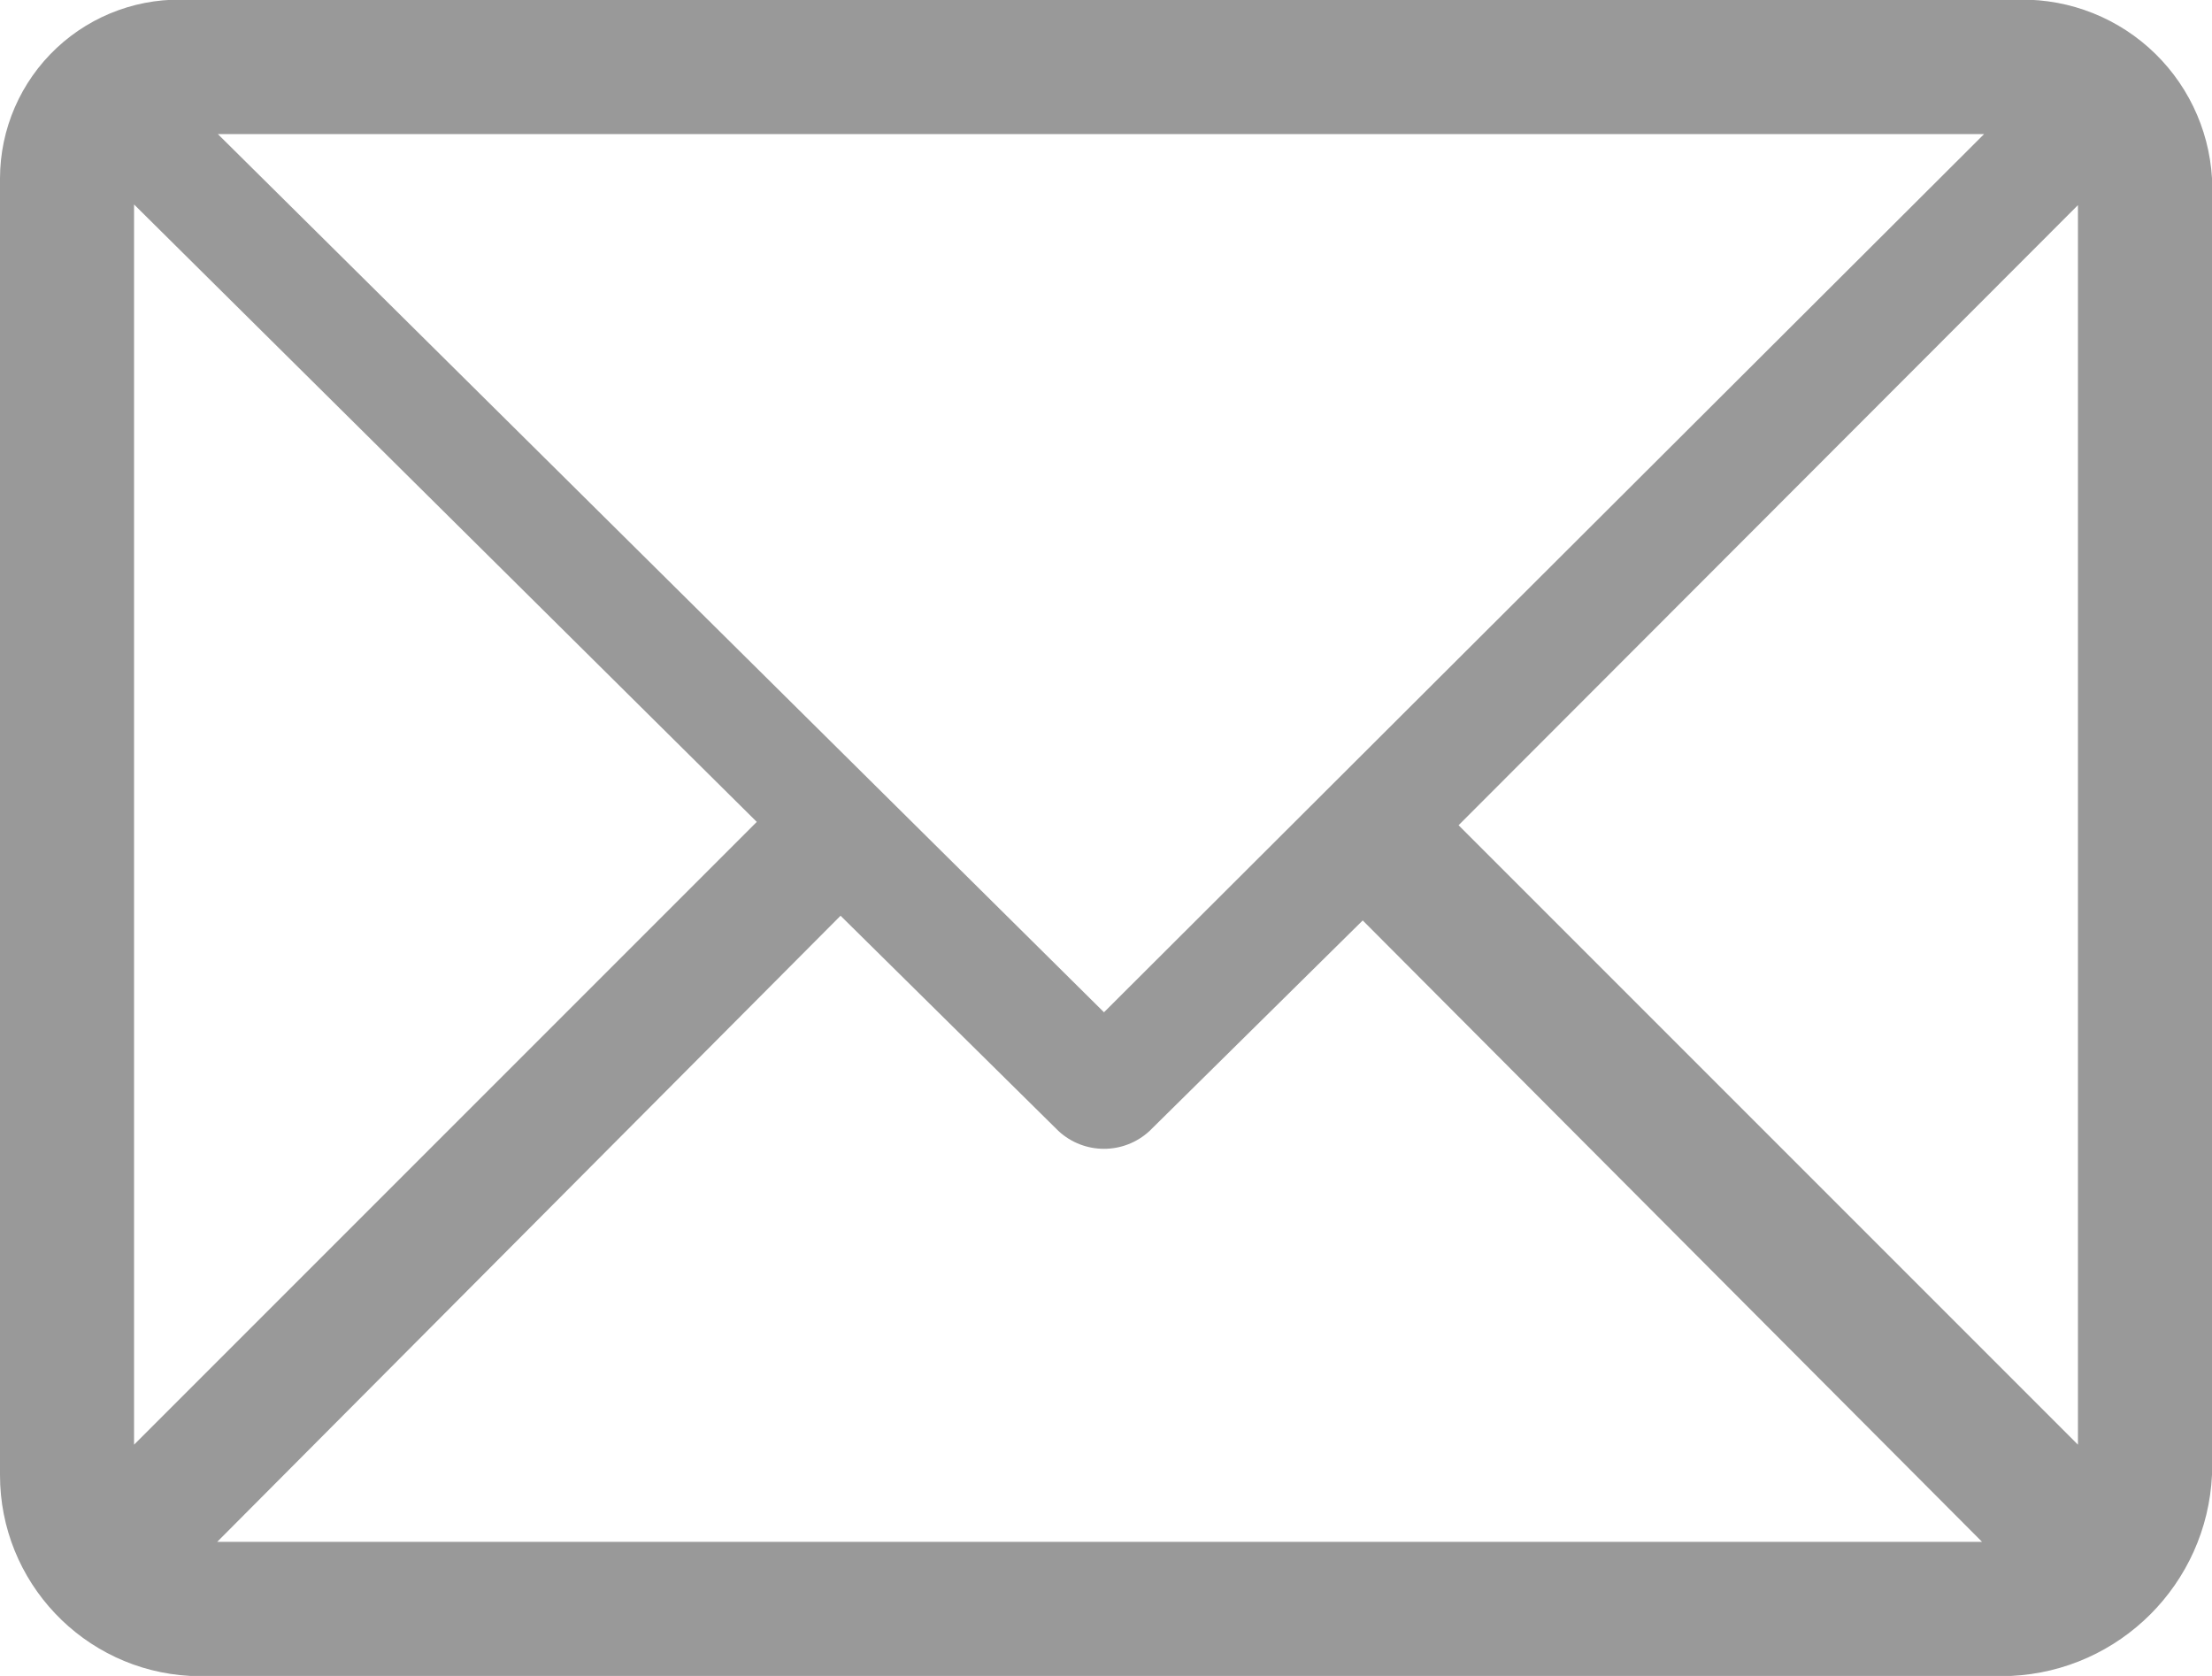
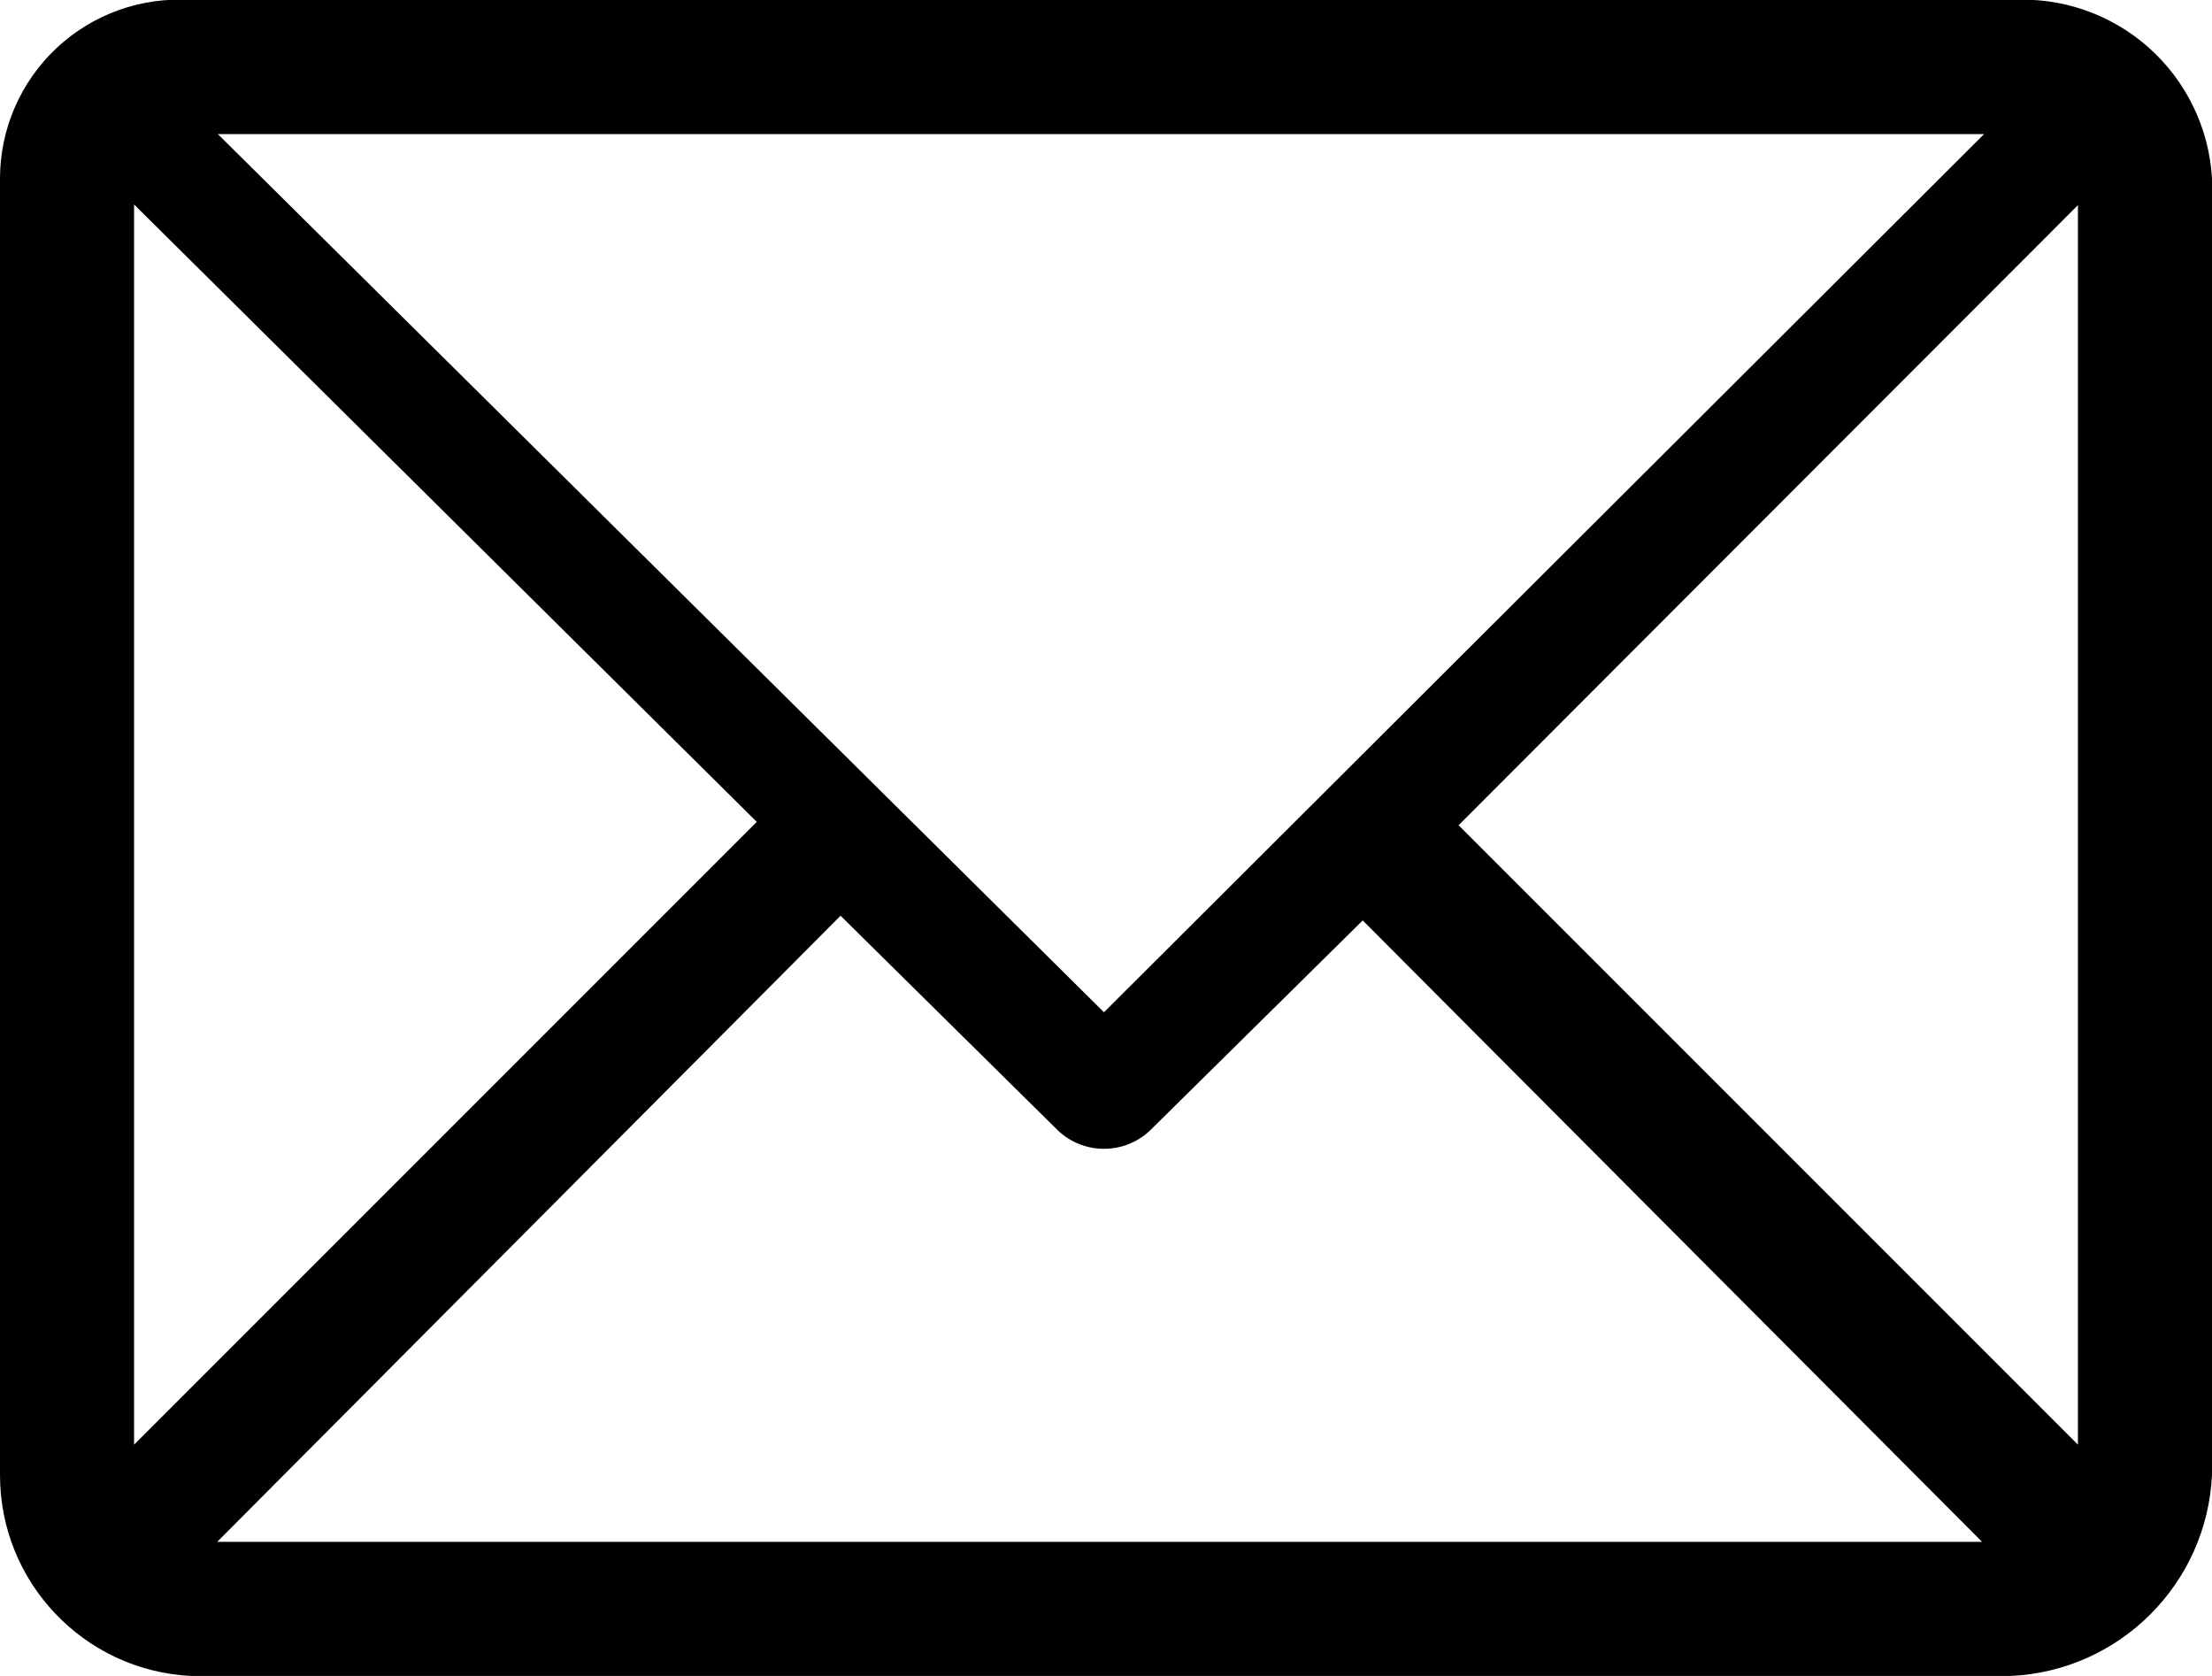
<svg xmlns="http://www.w3.org/2000/svg" viewBox="0 0 33 25">
-   <defs>
-     <style>.cls-1{fill:#999;}</style>
-   </defs>
  <g id="Layer_2" data-name="Layer 2">
    <g id="Asset_export" data-name="Asset export">
-       <path class="cls-1" d="M30,0H2.84A2.67,2.67,0,0,0,0,2.66V22A3,3,0,0,0,2.84,25H30A3.15,3.15,0,0,0,33,22V2.66A2.83,2.83,0,0,0,30,0Zm-.4,2L16.47,15.1,3.25,2ZM2,21.55V3.05l9.29,9.21ZM3.24,23l9.3-9.34,3.25,3.21a1,1,0,0,0,1.36,0l3.18-3.14L29.57,23ZM31,21.55l-9.24-9.24L31,3.06Z" />
+       <path d="M30,0H2.84A2.67,2.67,0,0,0,0,2.66V22A3,3,0,0,0,2.84,25H30A3.15,3.15,0,0,0,33,22V2.66A2.83,2.83,0,0,0,30,0Zm-.4,2L16.47,15.1,3.25,2ZM2,21.55V3.05l9.29,9.21ZM3.24,23l9.3-9.34,3.25,3.21a1,1,0,0,0,1.36,0l3.18-3.14L29.57,23ZM31,21.55l-9.24-9.24L31,3.06Z" />
    </g>
  </g>
</svg>
